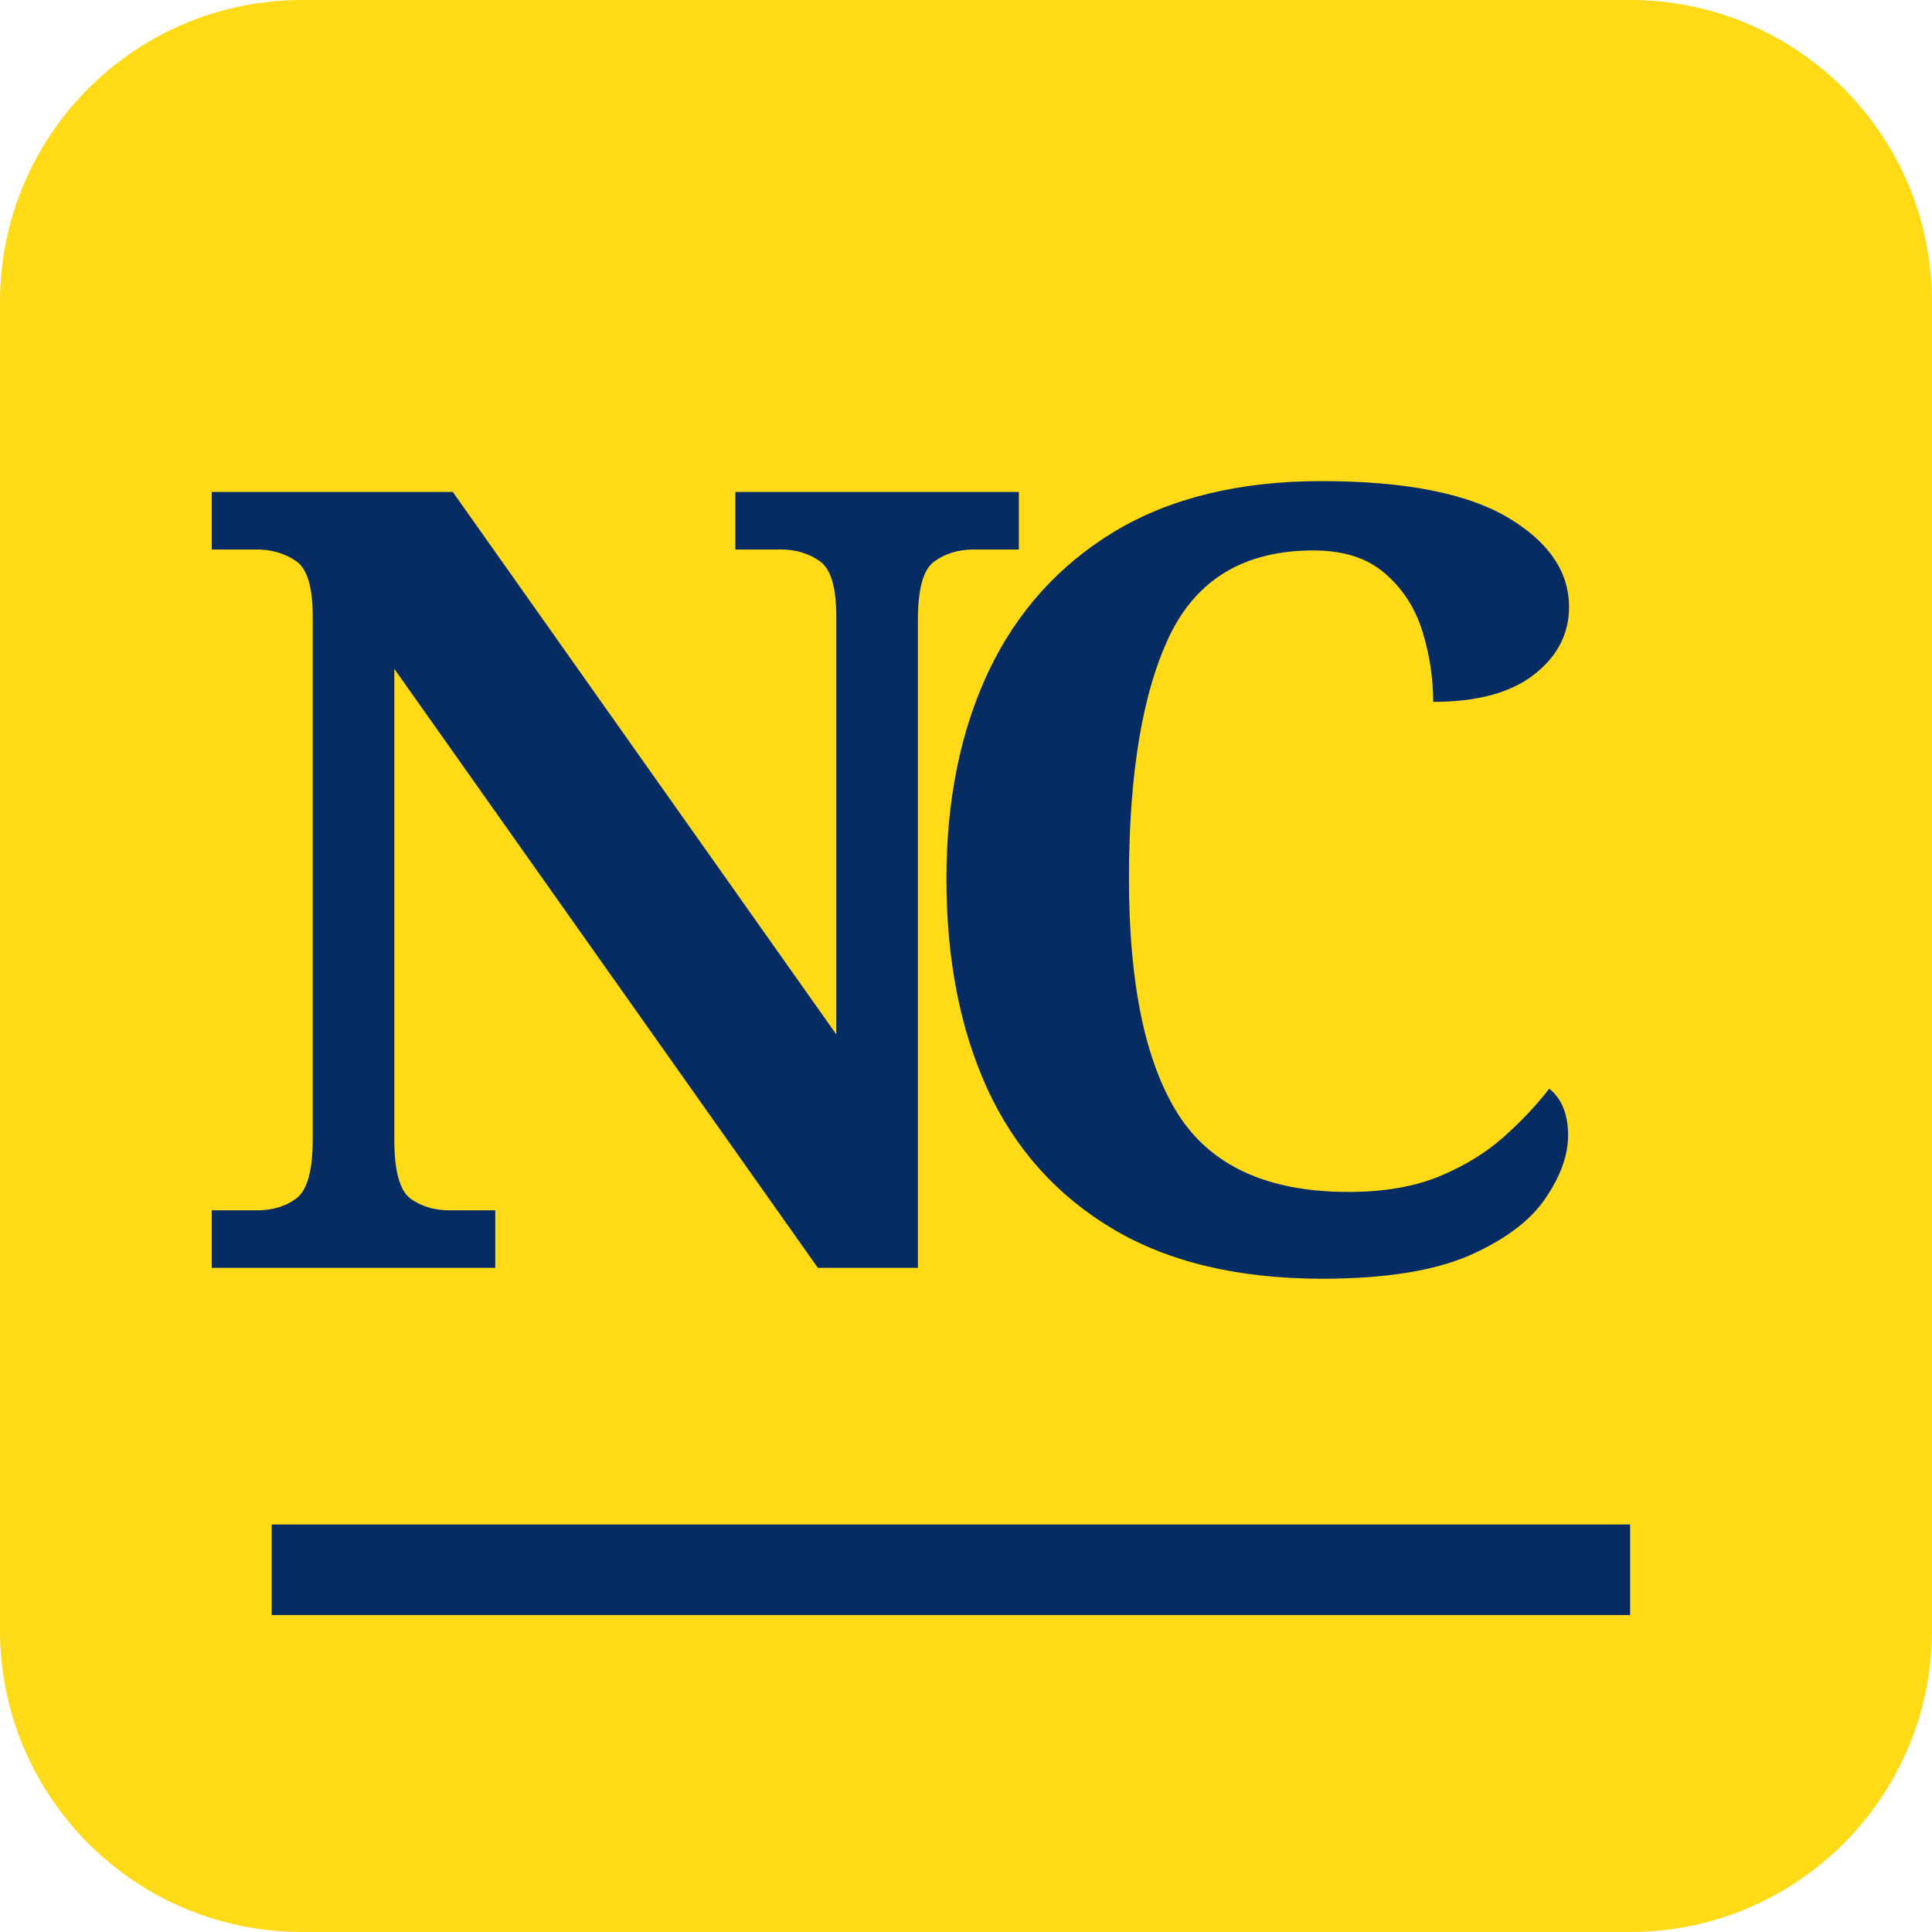
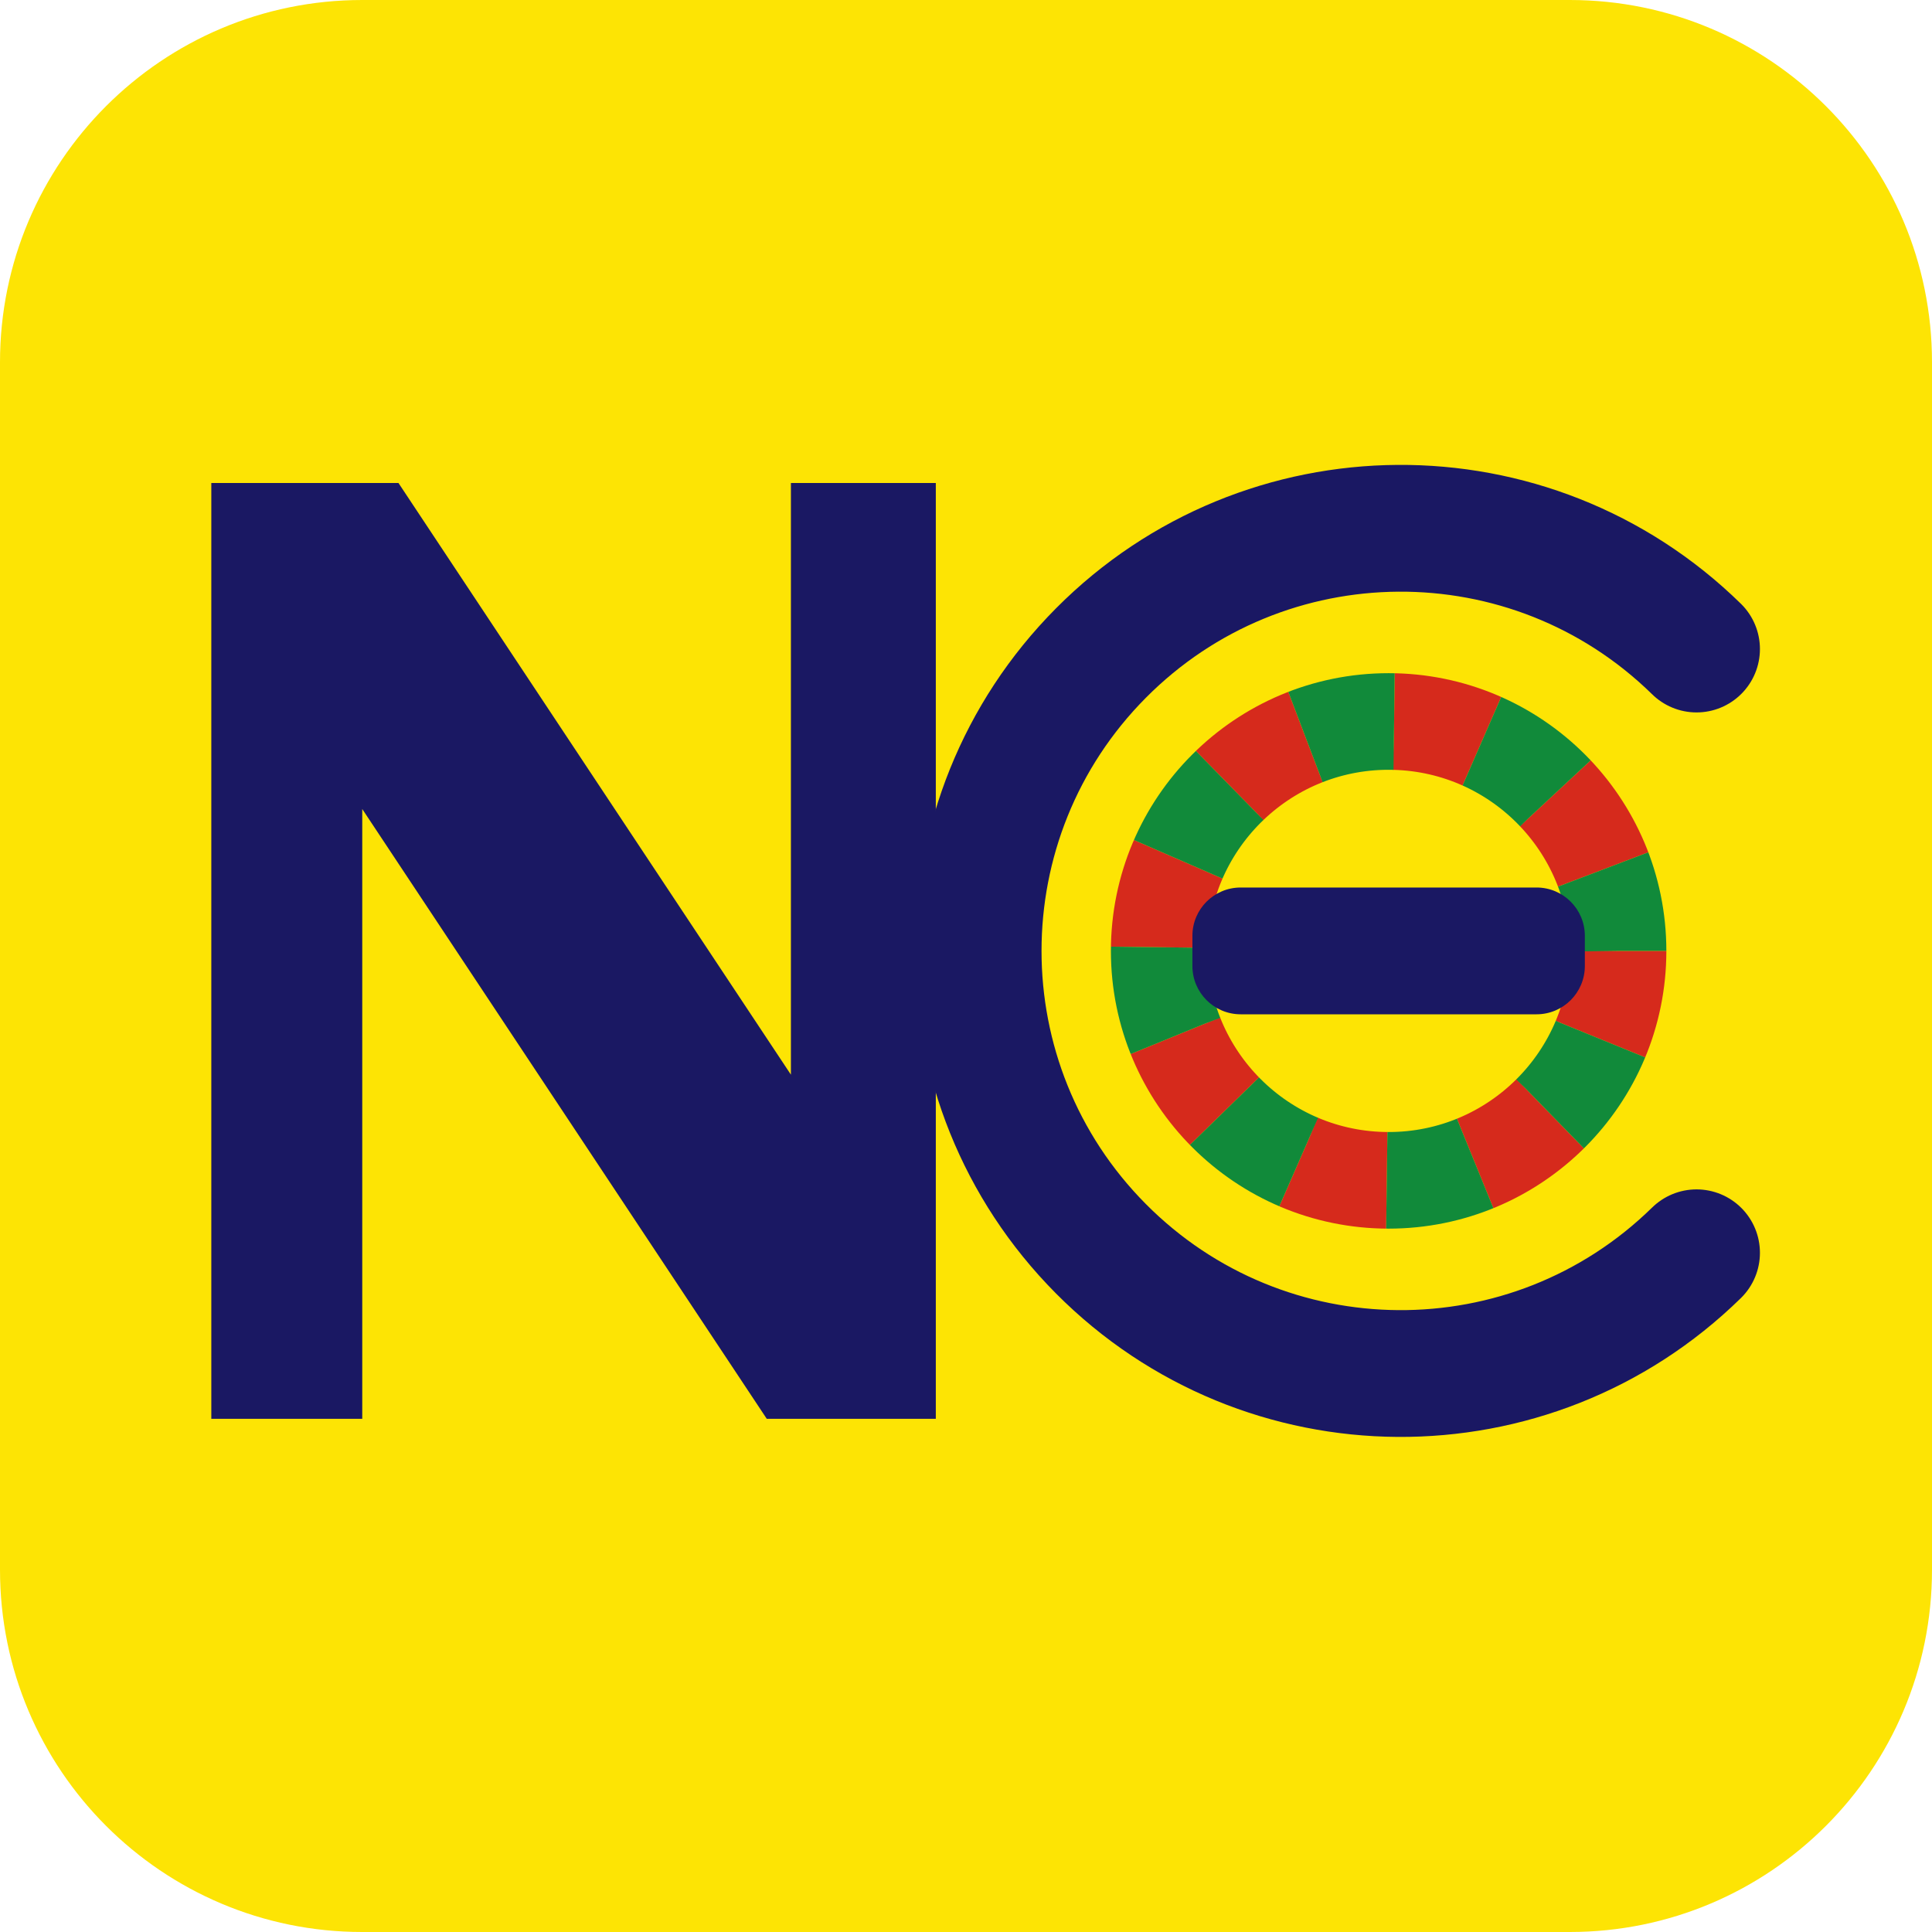
<svg xmlns="http://www.w3.org/2000/svg" viewBox="0 0 64 64">
-   <rect width="64" height="64" rx="10" fill="#ffda16" />
-   <text x="6" y="42" font-family="Georgia,serif" font-size="36" font-weight="bold" letter-spacing="-5" fill="#062c63">NC</text>
-   <path d="M9 52h45" stroke="#062c63" stroke-width="3" />
+   <rect width="64" height="64" rx="12" fill="#fde404" />
+   <path fill="#1a1863" d="M7 47V16h6.2l13 19.6V16H31v31h-5.6L12 26.8V47z" />
+   <g fill="none" stroke-width="3.2">
+     <circle cx="46" cy="31.5" r="7.6" stroke="#d62a1c" stroke-dasharray="3 3" />
+     <circle cx="46" cy="31.5" r="7.6" stroke="#118a3a" stroke-dasharray="3 3" stroke-dashoffset="3" />
+   </g>
+   <path fill="none" stroke="#1a1863" stroke-width="4.2" stroke-linecap="round" d="M56.2 21.5A14 14 0 1 0 56.2 41.5" />
+   <rect x="39.5" y="29.4" width="13" height="4.2" rx="1.6" fill="#1a1863" />
</svg>
